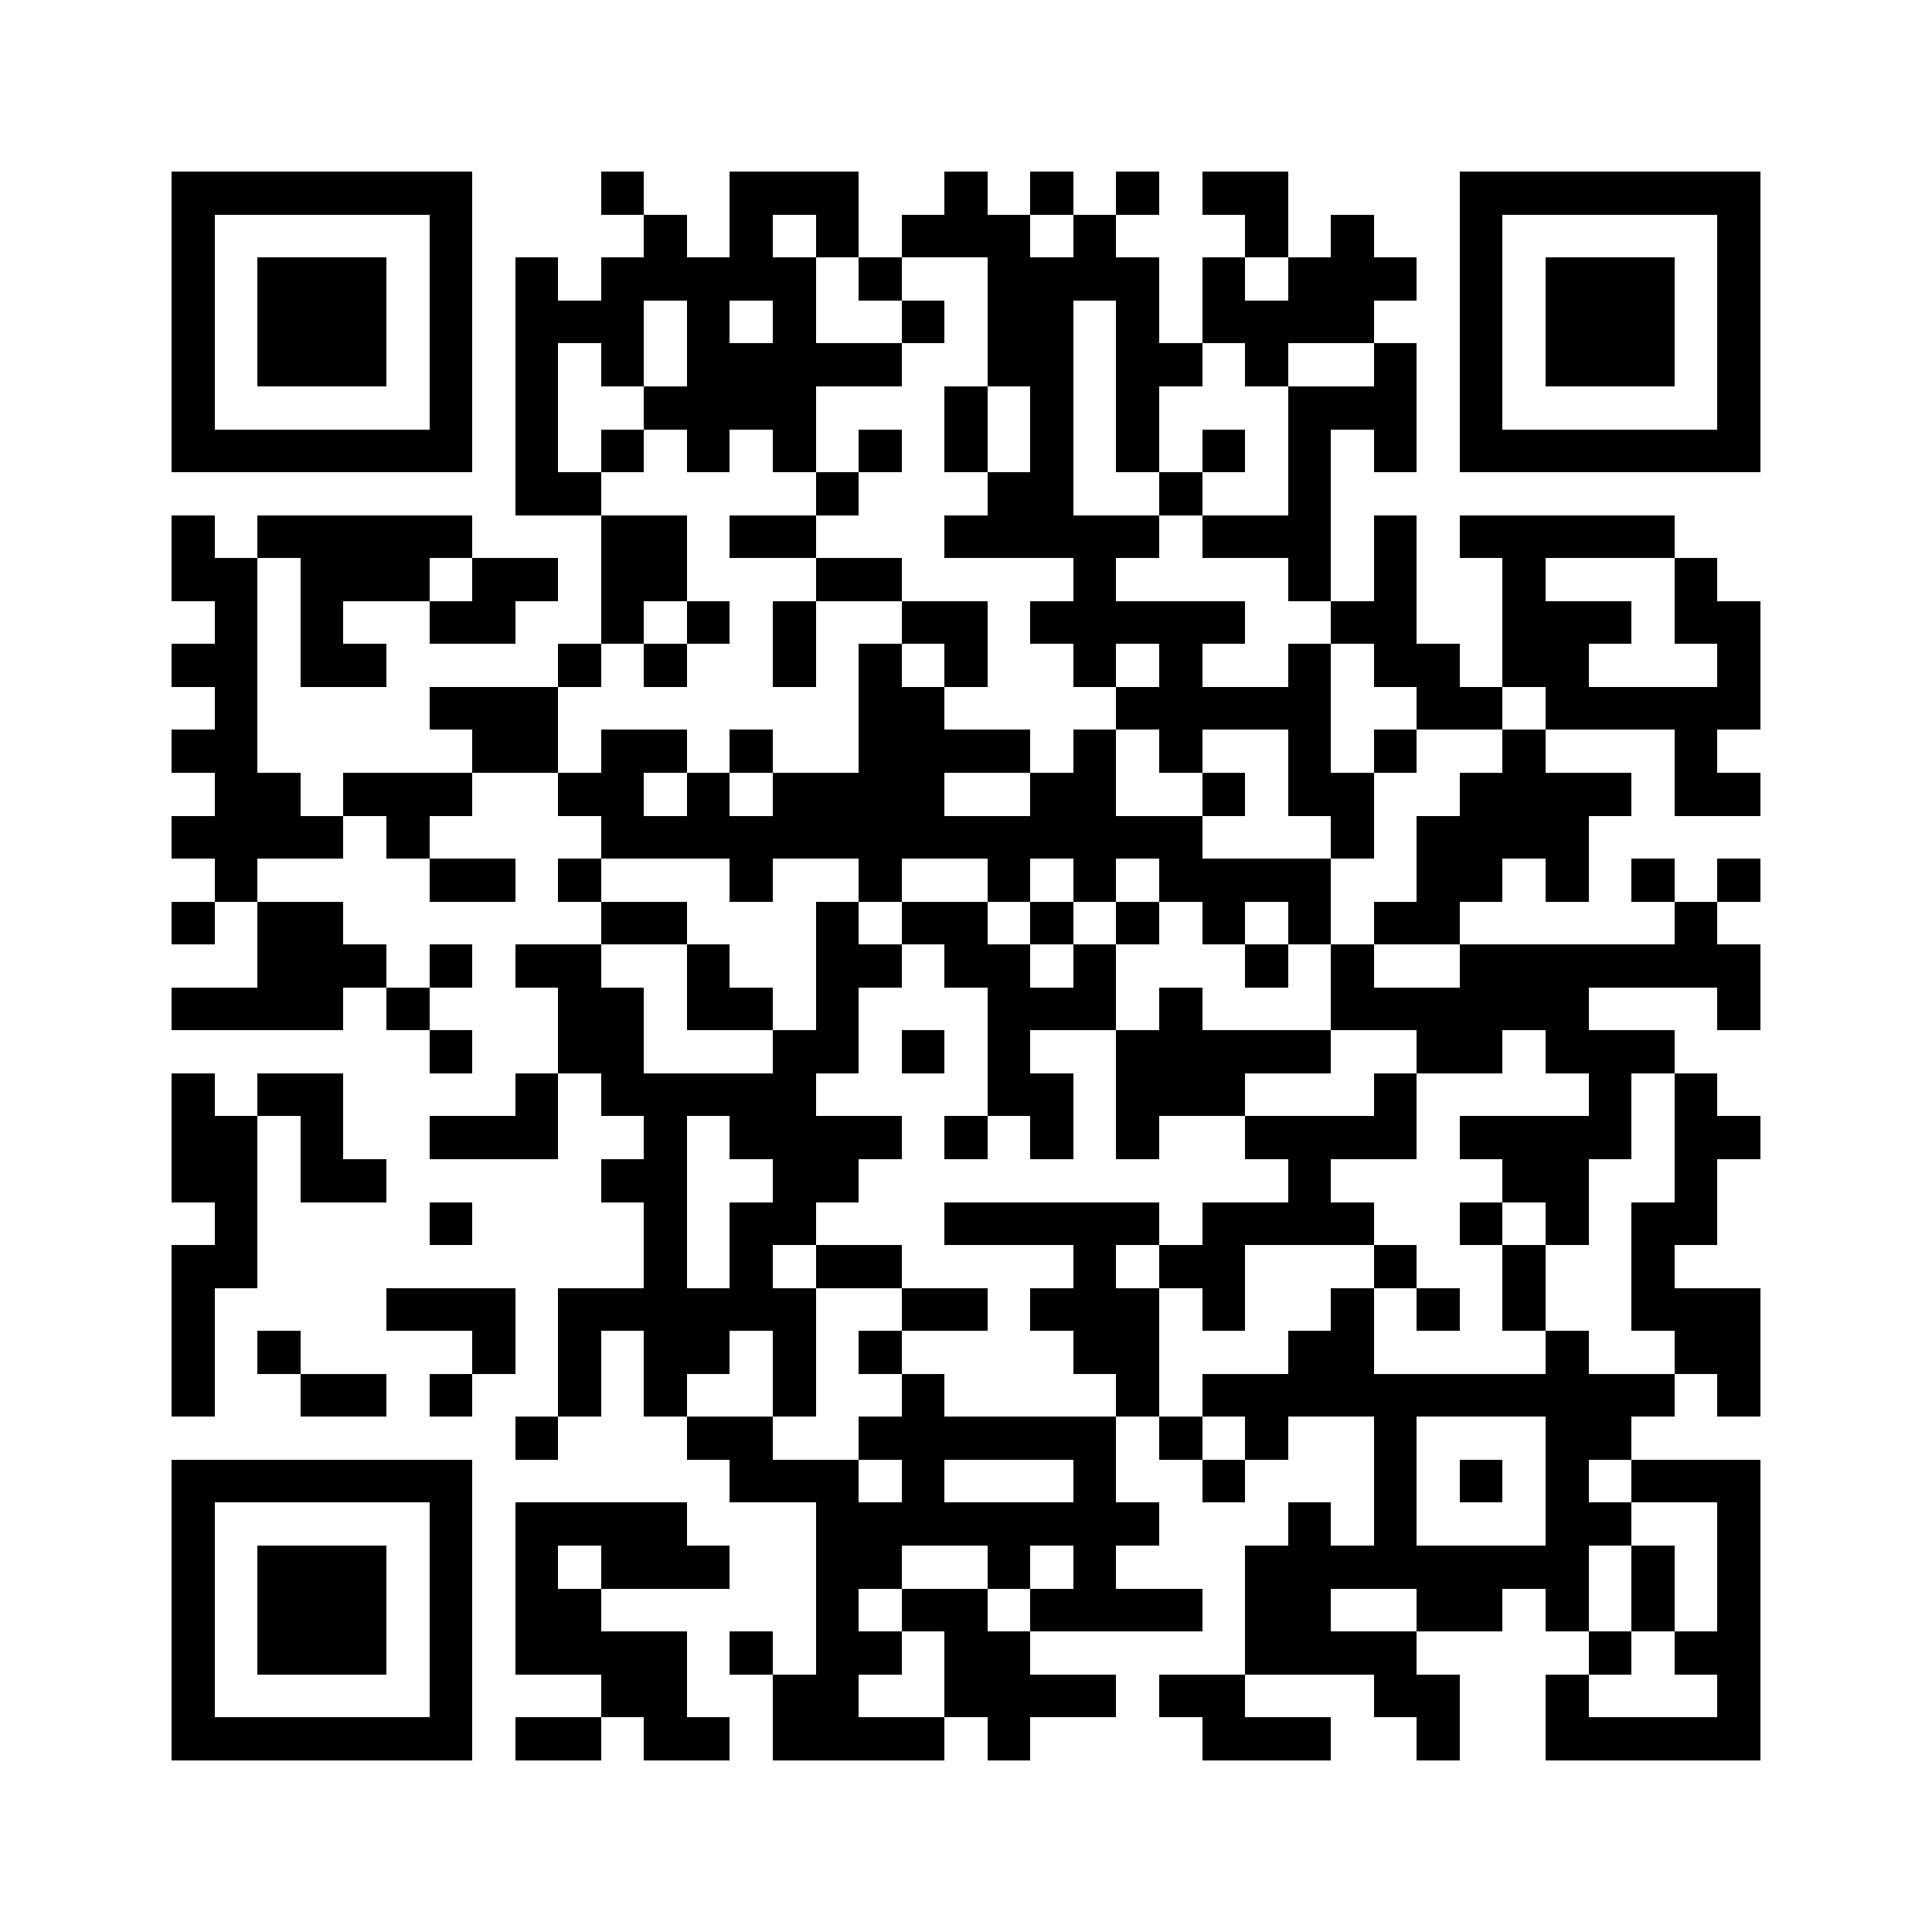
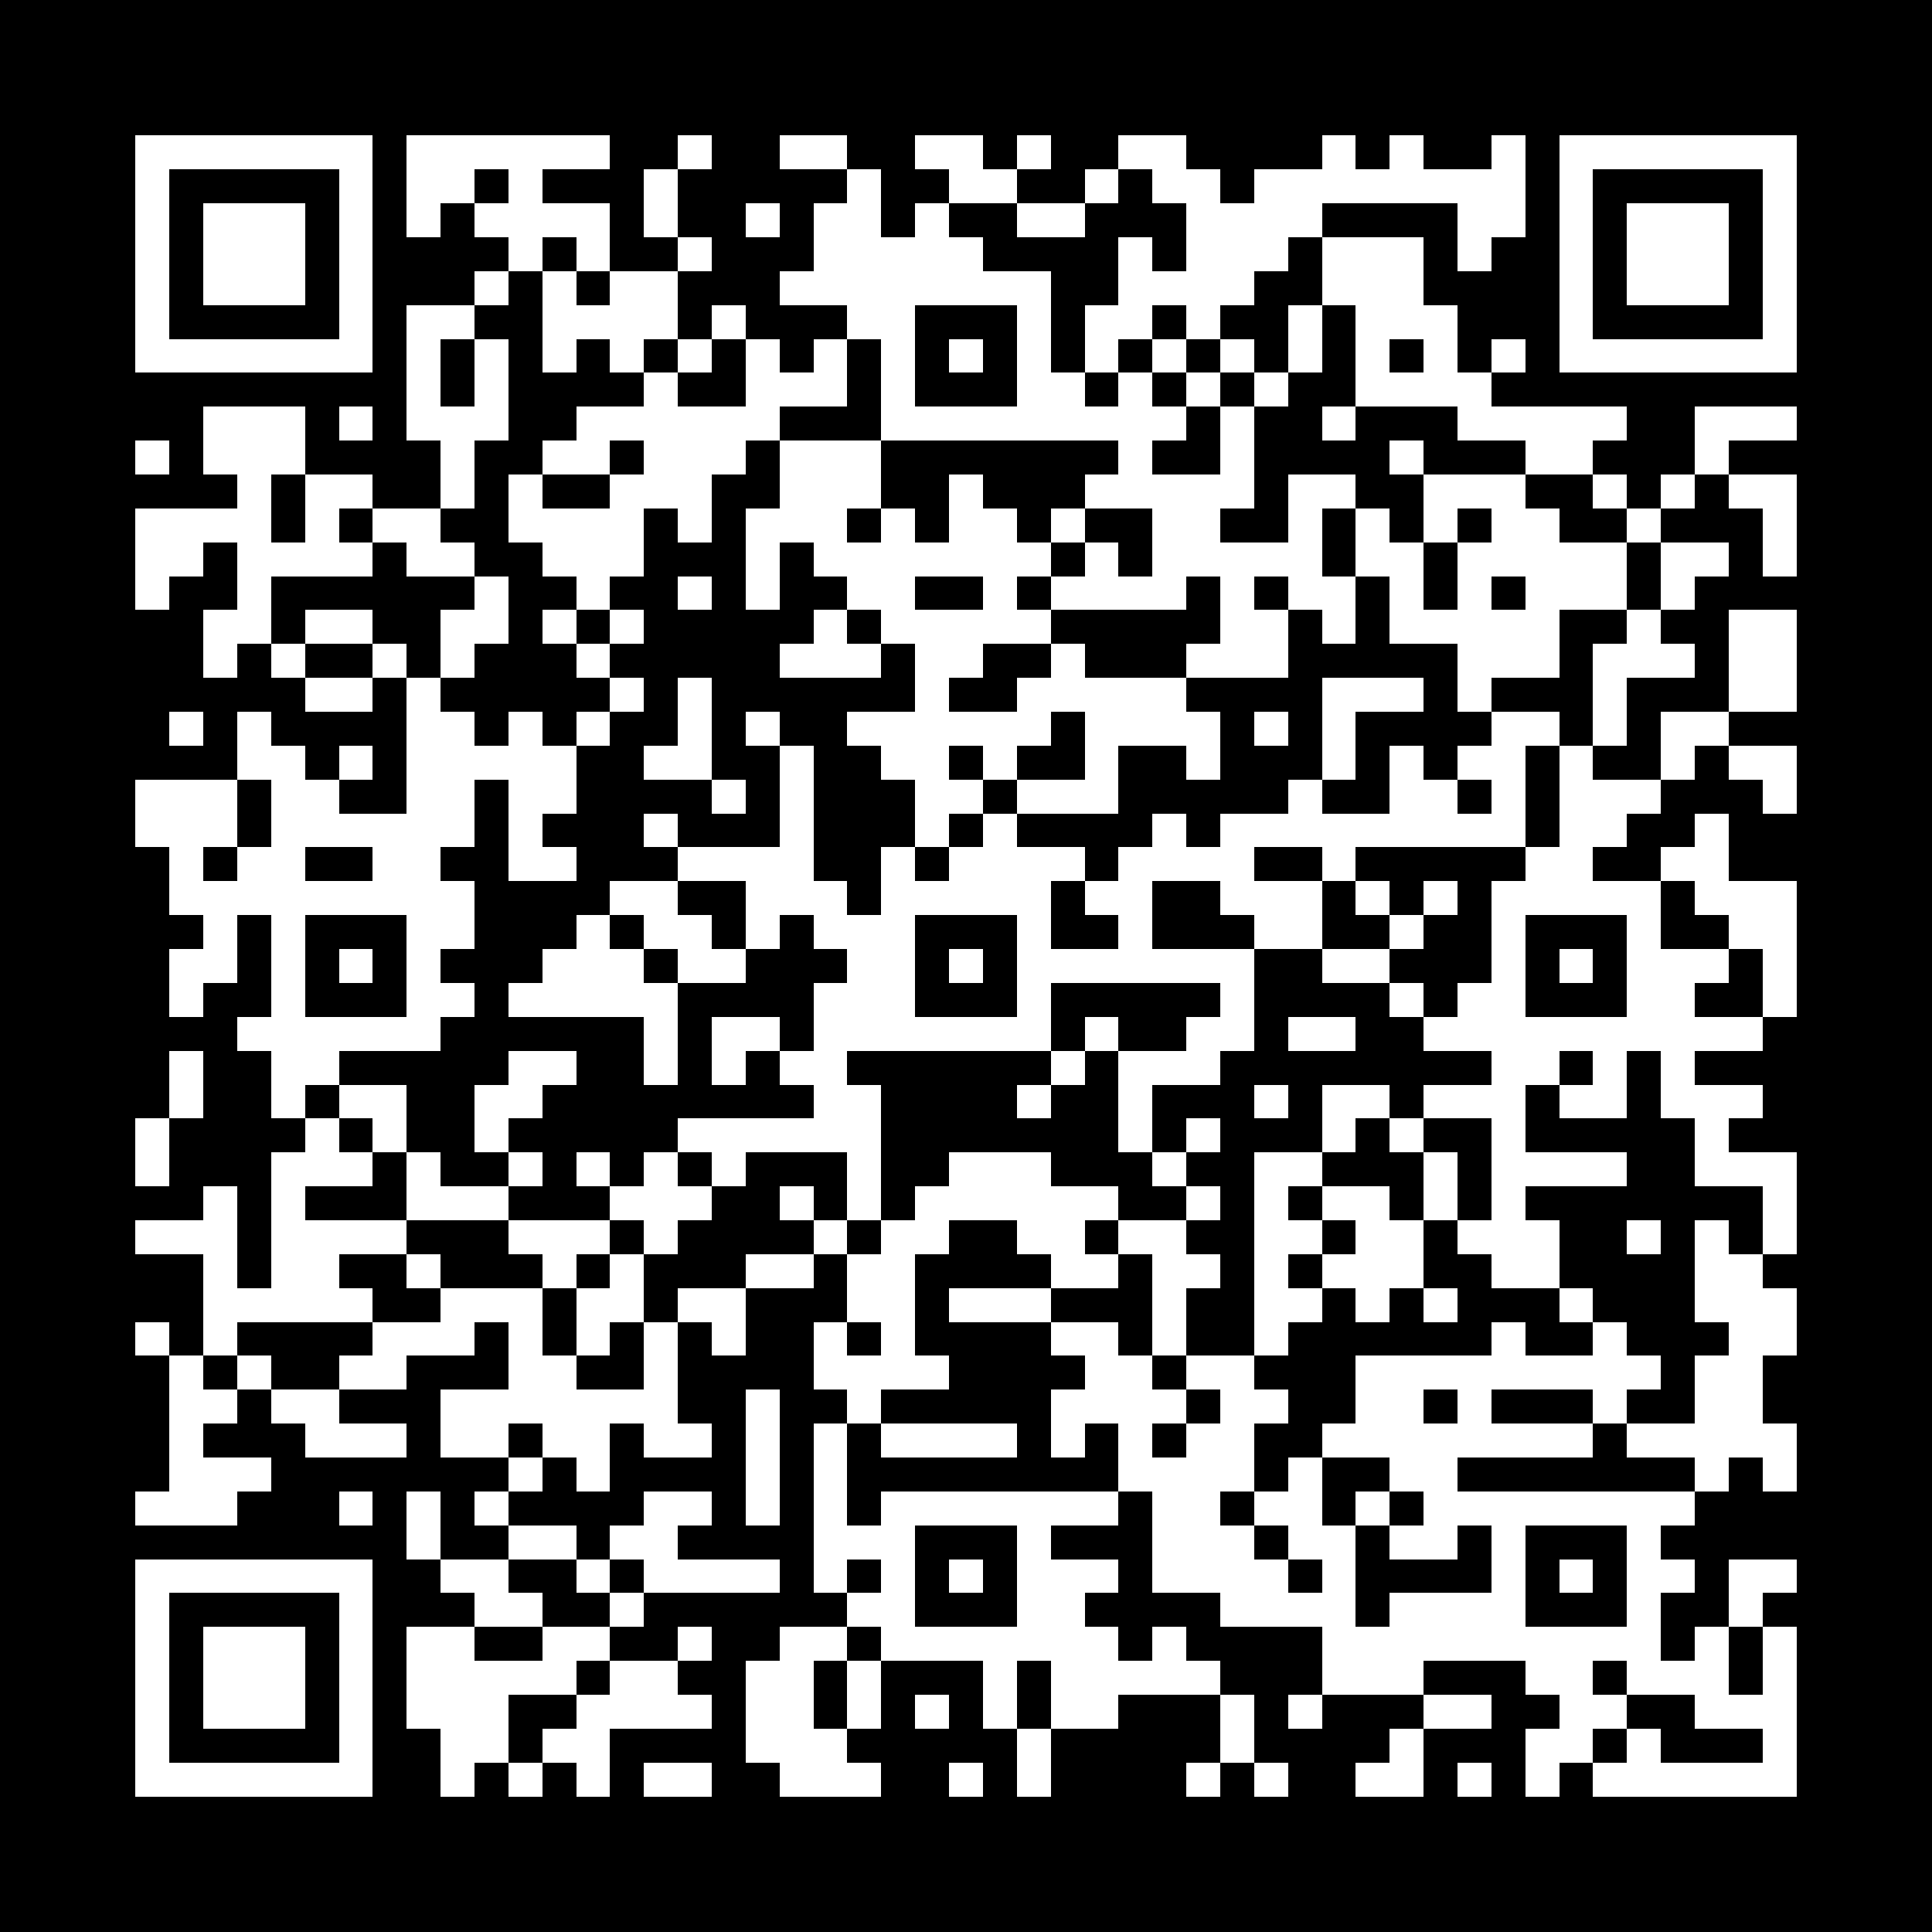
- <svg xmlns="http://www.w3.org/2000/svg" viewBox="0 0 45 45" shape-rendering="crispEdges">
-   <path fill="#ffffff" d="M0 0h45v45H0z" />
-   <path stroke="#000000" d="M4 4.5h7m3 0h1m2 0h3m2 0h1m1 0h1m1 0h1m1 0h2m4 0h7M4 5.5h1m5 0h1m4 0h1m1 0h1m1 0h1m1 0h3m1 0h1m3 0h1m1 0h1m2 0h1m5 0h1M4 6.5h1m1 0h3m1 0h1m1 0h1m1 0h5m1 0h1m2 0h4m1 0h1m1 0h3m1 0h1m1 0h3m1 0h1M4 7.5h1m1 0h3m1 0h1m1 0h3m1 0h1m1 0h1m2 0h1m1 0h2m1 0h1m1 0h4m2 0h1m1 0h3m1 0h1M4 8.5h1m1 0h3m1 0h1m1 0h1m1 0h1m1 0h5m2 0h2m1 0h2m1 0h1m2 0h1m1 0h1m1 0h3m1 0h1M4 9.5h1m5 0h1m1 0h1m2 0h4m3 0h1m1 0h1m1 0h1m3 0h3m1 0h1m5 0h1M4 10.5h7m1 0h1m1 0h1m1 0h1m1 0h1m1 0h1m1 0h1m1 0h1m1 0h1m1 0h1m1 0h1m1 0h1m1 0h7M12 11.5h2m5 0h1m3 0h2m2 0h1m2 0h1M4 12.5h1m1 0h5m3 0h2m1 0h2m3 0h5m1 0h3m1 0h1m1 0h5M4 13.5h2m1 0h3m1 0h2m1 0h2m3 0h2m4 0h1m4 0h1m1 0h1m2 0h1m3 0h1M5 14.5h1m1 0h1m2 0h2m2 0h1m1 0h1m1 0h1m2 0h2m1 0h5m2 0h2m2 0h3m1 0h2M4 15.5h2m1 0h2m4 0h1m1 0h1m2 0h1m1 0h1m1 0h1m2 0h1m1 0h1m2 0h1m1 0h2m1 0h2m3 0h1M5 16.5h1m4 0h3m7 0h2m4 0h5m2 0h2m1 0h5M4 17.5h2m5 0h2m1 0h2m1 0h1m2 0h4m1 0h1m1 0h1m2 0h1m1 0h1m2 0h1m3 0h1M5 18.5h2m1 0h3m2 0h2m1 0h1m1 0h4m2 0h2m2 0h1m1 0h2m2 0h4m1 0h2M4 19.5h4m1 0h1m4 0h14m3 0h1m1 0h4M5 20.5h1m4 0h2m1 0h1m3 0h1m2 0h1m2 0h1m1 0h1m1 0h4m2 0h2m1 0h1m1 0h1m1 0h1M4 21.5h1m1 0h2m6 0h2m3 0h1m1 0h2m1 0h1m1 0h1m1 0h1m1 0h1m1 0h2m5 0h1M6 22.5h3m1 0h1m1 0h2m2 0h1m2 0h2m1 0h2m1 0h1m3 0h1m1 0h1m2 0h7M4 23.5h4m1 0h1m3 0h2m1 0h2m1 0h1m3 0h3m1 0h1m3 0h6m3 0h1M10 24.5h1m2 0h2m3 0h2m1 0h1m1 0h1m2 0h5m2 0h2m1 0h3M4 25.5h1m1 0h2m4 0h1m1 0h5m4 0h2m1 0h3m3 0h1m4 0h1m1 0h1M4 26.5h2m1 0h1m2 0h3m2 0h1m1 0h4m1 0h1m1 0h1m1 0h1m2 0h4m1 0h4m1 0h2M4 27.5h2m1 0h2m5 0h2m2 0h2m10 0h1m4 0h2m2 0h1M5 28.5h1m4 0h1m4 0h1m1 0h2m3 0h5m1 0h4m2 0h1m1 0h1m1 0h2M4 29.5h2m9 0h1m1 0h1m1 0h2m4 0h1m1 0h2m3 0h1m2 0h1m2 0h1M4 30.5h1m4 0h3m1 0h6m2 0h2m1 0h3m1 0h1m2 0h1m1 0h1m1 0h1m2 0h3M4 31.5h1m1 0h1m4 0h1m1 0h1m1 0h2m1 0h1m1 0h1m4 0h2m3 0h2m4 0h1m2 0h2M4 32.5h1m2 0h2m1 0h1m2 0h1m1 0h1m2 0h1m2 0h1m4 0h1m1 0h11m1 0h1M12 33.5h1m3 0h2m2 0h6m1 0h1m1 0h1m2 0h1m3 0h2M4 34.5h7m6 0h3m1 0h1m3 0h1m2 0h1m3 0h1m1 0h1m1 0h1m1 0h3M4 35.5h1m5 0h1m1 0h4m3 0h8m3 0h1m1 0h1m3 0h2m2 0h1M4 36.5h1m1 0h3m1 0h1m1 0h1m1 0h3m2 0h2m2 0h1m1 0h1m3 0h8m1 0h1m1 0h1M4 37.5h1m1 0h3m1 0h1m1 0h2m5 0h1m1 0h2m1 0h4m1 0h2m2 0h2m1 0h1m1 0h1m1 0h1M4 38.5h1m1 0h3m1 0h1m1 0h4m1 0h1m1 0h2m1 0h2m5 0h4m4 0h1m1 0h2M4 39.5h1m5 0h1m3 0h2m2 0h2m2 0h4m1 0h2m3 0h2m2 0h1m3 0h1M4 40.5h7m1 0h2m1 0h2m1 0h4m1 0h1m4 0h3m2 0h1m2 0h5" />
+ <svg xmlns="http://www.w3.org/2000/svg" viewBox="0 0 57 57" shape-rendering="crispEdges">
+   <path fill="#000000" d="M0 0h57v57H0z" />
+   <path stroke="#ffffff" d="M4 4.5h7m1 0h6m2 0h1m2 0h2m2 0h2m1 0h1m2 0h2m4 0h1m1 0h1m2 0h1m1 0h7M4 5.5h1m5 0h1m1 0h2m1 0h1m3 0h1m5 0h1m2 0h2m2 0h1m1 0h2m1 0h8m1 0h1m5 0h1M4 6.5h1m1 0h3m1 0h1m1 0h1m1 0h4m1 0h1m2 0h1m1 0h2m1 0h1m2 0h2m3 0h4m4 0h2m1 0h1m1 0h3m1 0h1M4 7.5h1m1 0h3m1 0h1m4 0h1m1 0h1m2 0h1m3 0h5m4 0h1m1 0h3m1 0h3m1 0h1m2 0h1m1 0h3m1 0h1M4 8.5h1m1 0h3m1 0h1m3 0h1m1 0h1m1 0h2m3 0h8m2 0h4m2 0h3m4 0h1m1 0h3m1 0h1M4 9.5h1m5 0h1m1 0h2m2 0h4m1 0h1m3 0h2m3 0h1m1 0h2m1 0h1m2 0h1m1 0h3m3 0h1m5 0h1M4 10.5h7m1 0h1m1 0h1m1 0h1m1 0h1m1 0h1m1 0h1m1 0h1m1 0h1m1 0h1m1 0h1m1 0h1m1 0h1m1 0h1m1 0h1m1 0h1m1 0h1m1 0h1m1 0h7M12 11.5h1m1 0h1m4 0h1m2 0h3m1 0h1m3 0h2m1 0h1m1 0h1m1 0h1m2 0h4M6 12.5h3m1 0h1m1 0h3m2 0h6m3 0h9m1 0h1m2 0h1m3 0h5m2 0h3M4 13.5h1m1 0h3m4 0h1m2 0h2m1 0h3m1 0h3m7 0h1m2 0h1m4 0h1m3 0h2m3 0h1M7 14.5h1m1 0h2m2 0h1m1 0h1m2 0h3m2 0h3m2 0h1m3 0h5m1 0h2m2 0h3m2 0h1m1 0h1m1 0h2M4 15.5h4m1 0h1m1 0h2m2 0h4m1 0h1m1 0h3m1 0h1m1 0h2m1 0h1m2 0h2m2 0h1m1 0h1m1 0h1m1 0h2m2 0h1m3 0h1M4 16.5h2m1 0h4m1 0h2m2 0h3m3 0h1m1 0h7m1 0h1m1 0h5m1 0h2m1 0h5m1 0h2m1 0h1M4 17.5h1m2 0h1m6 0h1m2 0h1m2 0h1m1 0h1m2 0h2m2 0h1m1 0h4m1 0h1m1 0h2m1 0h1m1 0h1m1 0h3m1 0h1M6 18.5h2m1 0h2m2 0h2m1 0h1m1 0h1m5 0h1m1 0h5m5 0h2m1 0h1m1 0h5m2 0h1m2 0h2M6 19.5h1m1 0h1m2 0h1m1 0h1m3 0h1m5 0h3m1 0h2m2 0h1m3 0h3m5 0h3m1 0h3m1 0h2M9 20.5h2m1 0h1m5 0h1m1 0h1m6 0h1m2 0h5m4 0h3m1 0h1m3 0h1m3 0h2M5 21.5h1m1 0h1m4 0h2m1 0h1m1 0h1m2 0h1m1 0h1m2 0h6m1 0h4m1 0h1m1 0h1m4 0h2m1 0h1m1 0h2M7 22.5h2m1 0h1m1 0h5m2 0h2m2 0h1m2 0h2m1 0h1m2 0h1m2 0h1m3 0h1m1 0h1m1 0h2m1 0h1m2 0h1m1 0h2M4 23.5h3m1 0h2m2 0h2m1 0h2m4 0h1m1 0h1m3 0h2m1 0h3m5 0h1m2 0h2m1 0h1m1 0h3m3 0h1M4 24.5h3m1 0h6m1 0h1m3 0h1m3 0h1m3 0h1m1 0h1m4 0h1m1 0h9m1 0h2m2 0h1M5 25.5h1m1 0h2m2 0h2m2 0h2m3 0h4m2 0h1m1 0h4m1 0h4m2 0h1m5 0h2m2 0h2M5 26.5h9m4 0h2m2 0h3m1 0h5m1 0h2m2 0h3m1 0h1m1 0h1m1 0h5m1 0h3M6 27.5h1m1 0h1m3 0h2m3 0h1m1 0h2m1 0h1m1 0h3m3 0h1m2 0h1m3 0h2m2 0h1m2 0h1m3 0h1m2 0h2M5 28.5h2m1 0h1m1 0h1m1 0h1m3 0h3m1 0h2m3 0h2m1 0h1m1 0h7m2 0h2m3 0h1m1 0h1m1 0h3m1 0h1M5 29.5h1m2 0h1m3 0h2m1 0h5m4 0h3m3 0h1m5 0h1m4 0h1m1 0h2m3 0h2m2 0h1M7 30.5h6m6 0h1m1 0h2m1 0h7m1 0h1m2 0h2m1 0h2m2 0h10M5 31.5h1m2 0h2m5 0h2m2 0h1m1 0h1m1 0h2m6 0h1m1 0h3m8 0h2m1 0h1m1 0h1M5 32.5h1m2 0h1m1 0h2m2 0h2m8 0h2m4 0h1m2 0h1m3 0h1m1 0h2m1 0h3m1 0h2m1 0h3M4 33.5h1m4 0h1m1 0h1m2 0h1m5 0h6m7 0h1m1 0h1m3 0h1m1 0h1m2 0h1m5 0h1M4 34.5h1m3 0h3m1 0h1m2 0h1m1 0h1m1 0h1m1 0h1m3 0h1m2 0h3m3 0h1m2 0h2m3 0h1m1 0h4m2 0h3M6 35.5h1m1 0h1m3 0h3m3 0h3m2 0h1m1 0h1m1 0h6m2 0h1m1 0h1m1 0h2m1 0h1m1 0h1m7 0h1M4 36.5h3m1 0h4m3 0h3m1 0h1m4 0h1m1 0h2m2 0h2m1 0h2m2 0h2m1 0h2m1 0h3m2 0h1m1 0h1m1 0h1M6 37.5h1m1 0h2m2 0h1m3 0h1m1 0h1m3 0h2m1 0h2m4 0h2m1 0h2m1 0h1m1 0h3m2 0h2m4 0h2M6 38.5h5m2 0h3m1 0h2m1 0h2m3 0h2m1 0h3m3 0h1m2 0h2m1 0h1m1 0h1m3 0h1m3 0h3M4 39.5h1m1 0h1m4 0h3m1 0h1m1 0h1m1 0h1m1 0h1m2 0h1m1 0h1m4 0h2m1 0h1m2 0h1m6 0h1m2 0h1m3 0h2M5 40.5h1m1 0h1m2 0h2m3 0h2m2 0h1m4 0h4m4 0h2m1 0h2m3 0h9m1 0h2M5 41.5h2m1 0h2m3 0h7m2 0h1m2 0h1m5 0h4m1 0h2m2 0h2m1 0h1m3 0h1m2 0h2M5 42.5h1m3 0h3m1 0h2m1 0h2m1 0h2m1 0h1m1 0h1m1 0h4m1 0h1m1 0h1m1 0h2m2 0h8m1 0h5M5 43.5h3m7 0h1m1 0h1m4 0h1m1 0h1m8 0h4m1 0h1m2 0h2m7 0h1m1 0h1M4 44.5h3m3 0h1m1 0h1m1 0h1m4 0h2m1 0h1m1 0h1m1 0h7m1 0h2m1 0h2m1 0h1m1 0h8M12 45.5h1m2 0h2m1 0h2m4 0h3m3 0h1m3 0h3m1 0h2m1 0h2m1 0h1m3 0h1M4 46.5h7m2 0h2m2 0h1m1 0h4m1 0h1m1 0h1m1 0h1m1 0h3m1 0h4m1 0h1m4 0h1m1 0h1m1 0h2m1 0h2M4 47.5h1m5 0h1m3 0h2m2 0h1m6 0h2m3 0h2m4 0h4m1 0h4m3 0h1m2 0h1M4 48.5h1m1 0h3m1 0h1m1 0h2m2 0h2m2 0h1m2 0h2m1 0h7m1 0h1m4 0h10m1 0h1m1 0h1M4 49.5h1m1 0h3m1 0h1m1 0h5m1 0h2m2 0h2m1 0h1m3 0h1m1 0h5m3 0h3m3 0h2m1 0h3m1 0h1M4 50.5h1m1 0h3m1 0h1m1 0h3m2 0h4m1 0h2m1 0h1m1 0h1m1 0h1m1 0h2m3 0h1m1 0h1m3 0h2m2 0h2m2 0h3M4 51.5h1m5 0h1m2 0h2m1 0h2m4 0h3m5 0h1m5 0h1m4 0h1m3 0h2m1 0h1m3 0h1M4 52.5h7m2 0h1m1 0h1m1 0h1m1 0h2m2 0h3m2 0h1m1 0h1m4 0h1m1 0h1m2 0h2m1 0h1m1 0h1m1 0h6" />
</svg>
